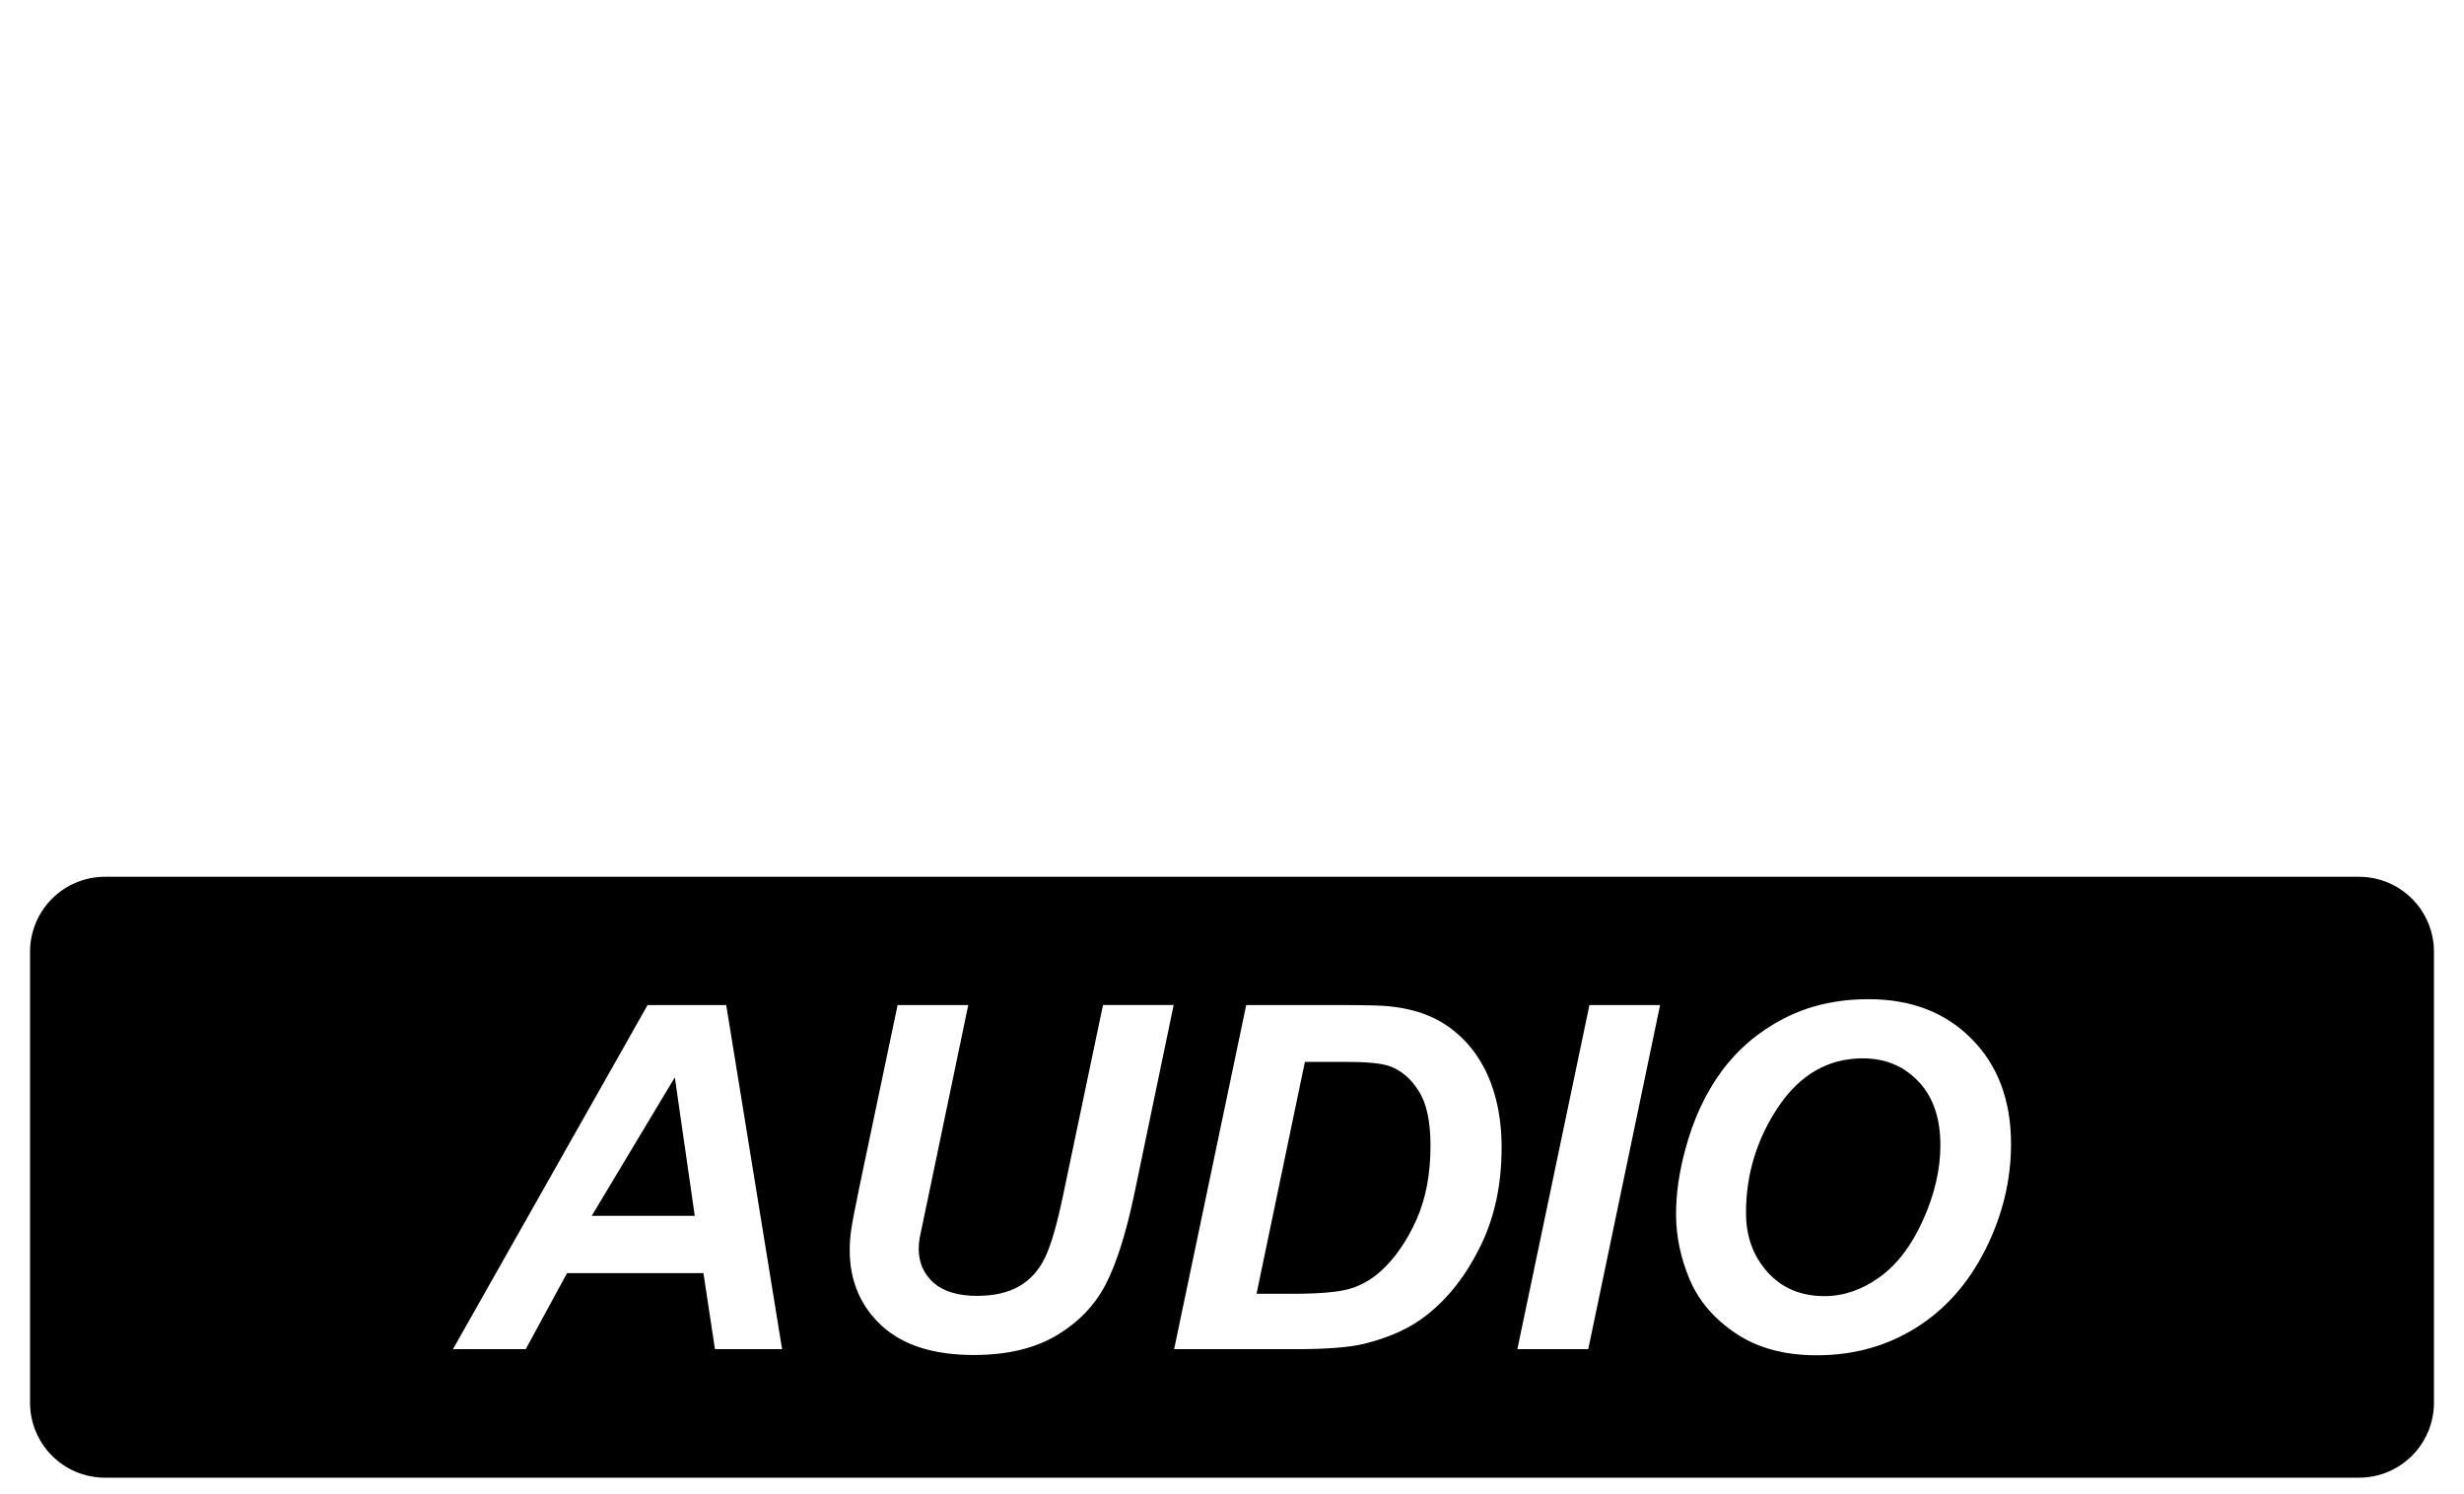
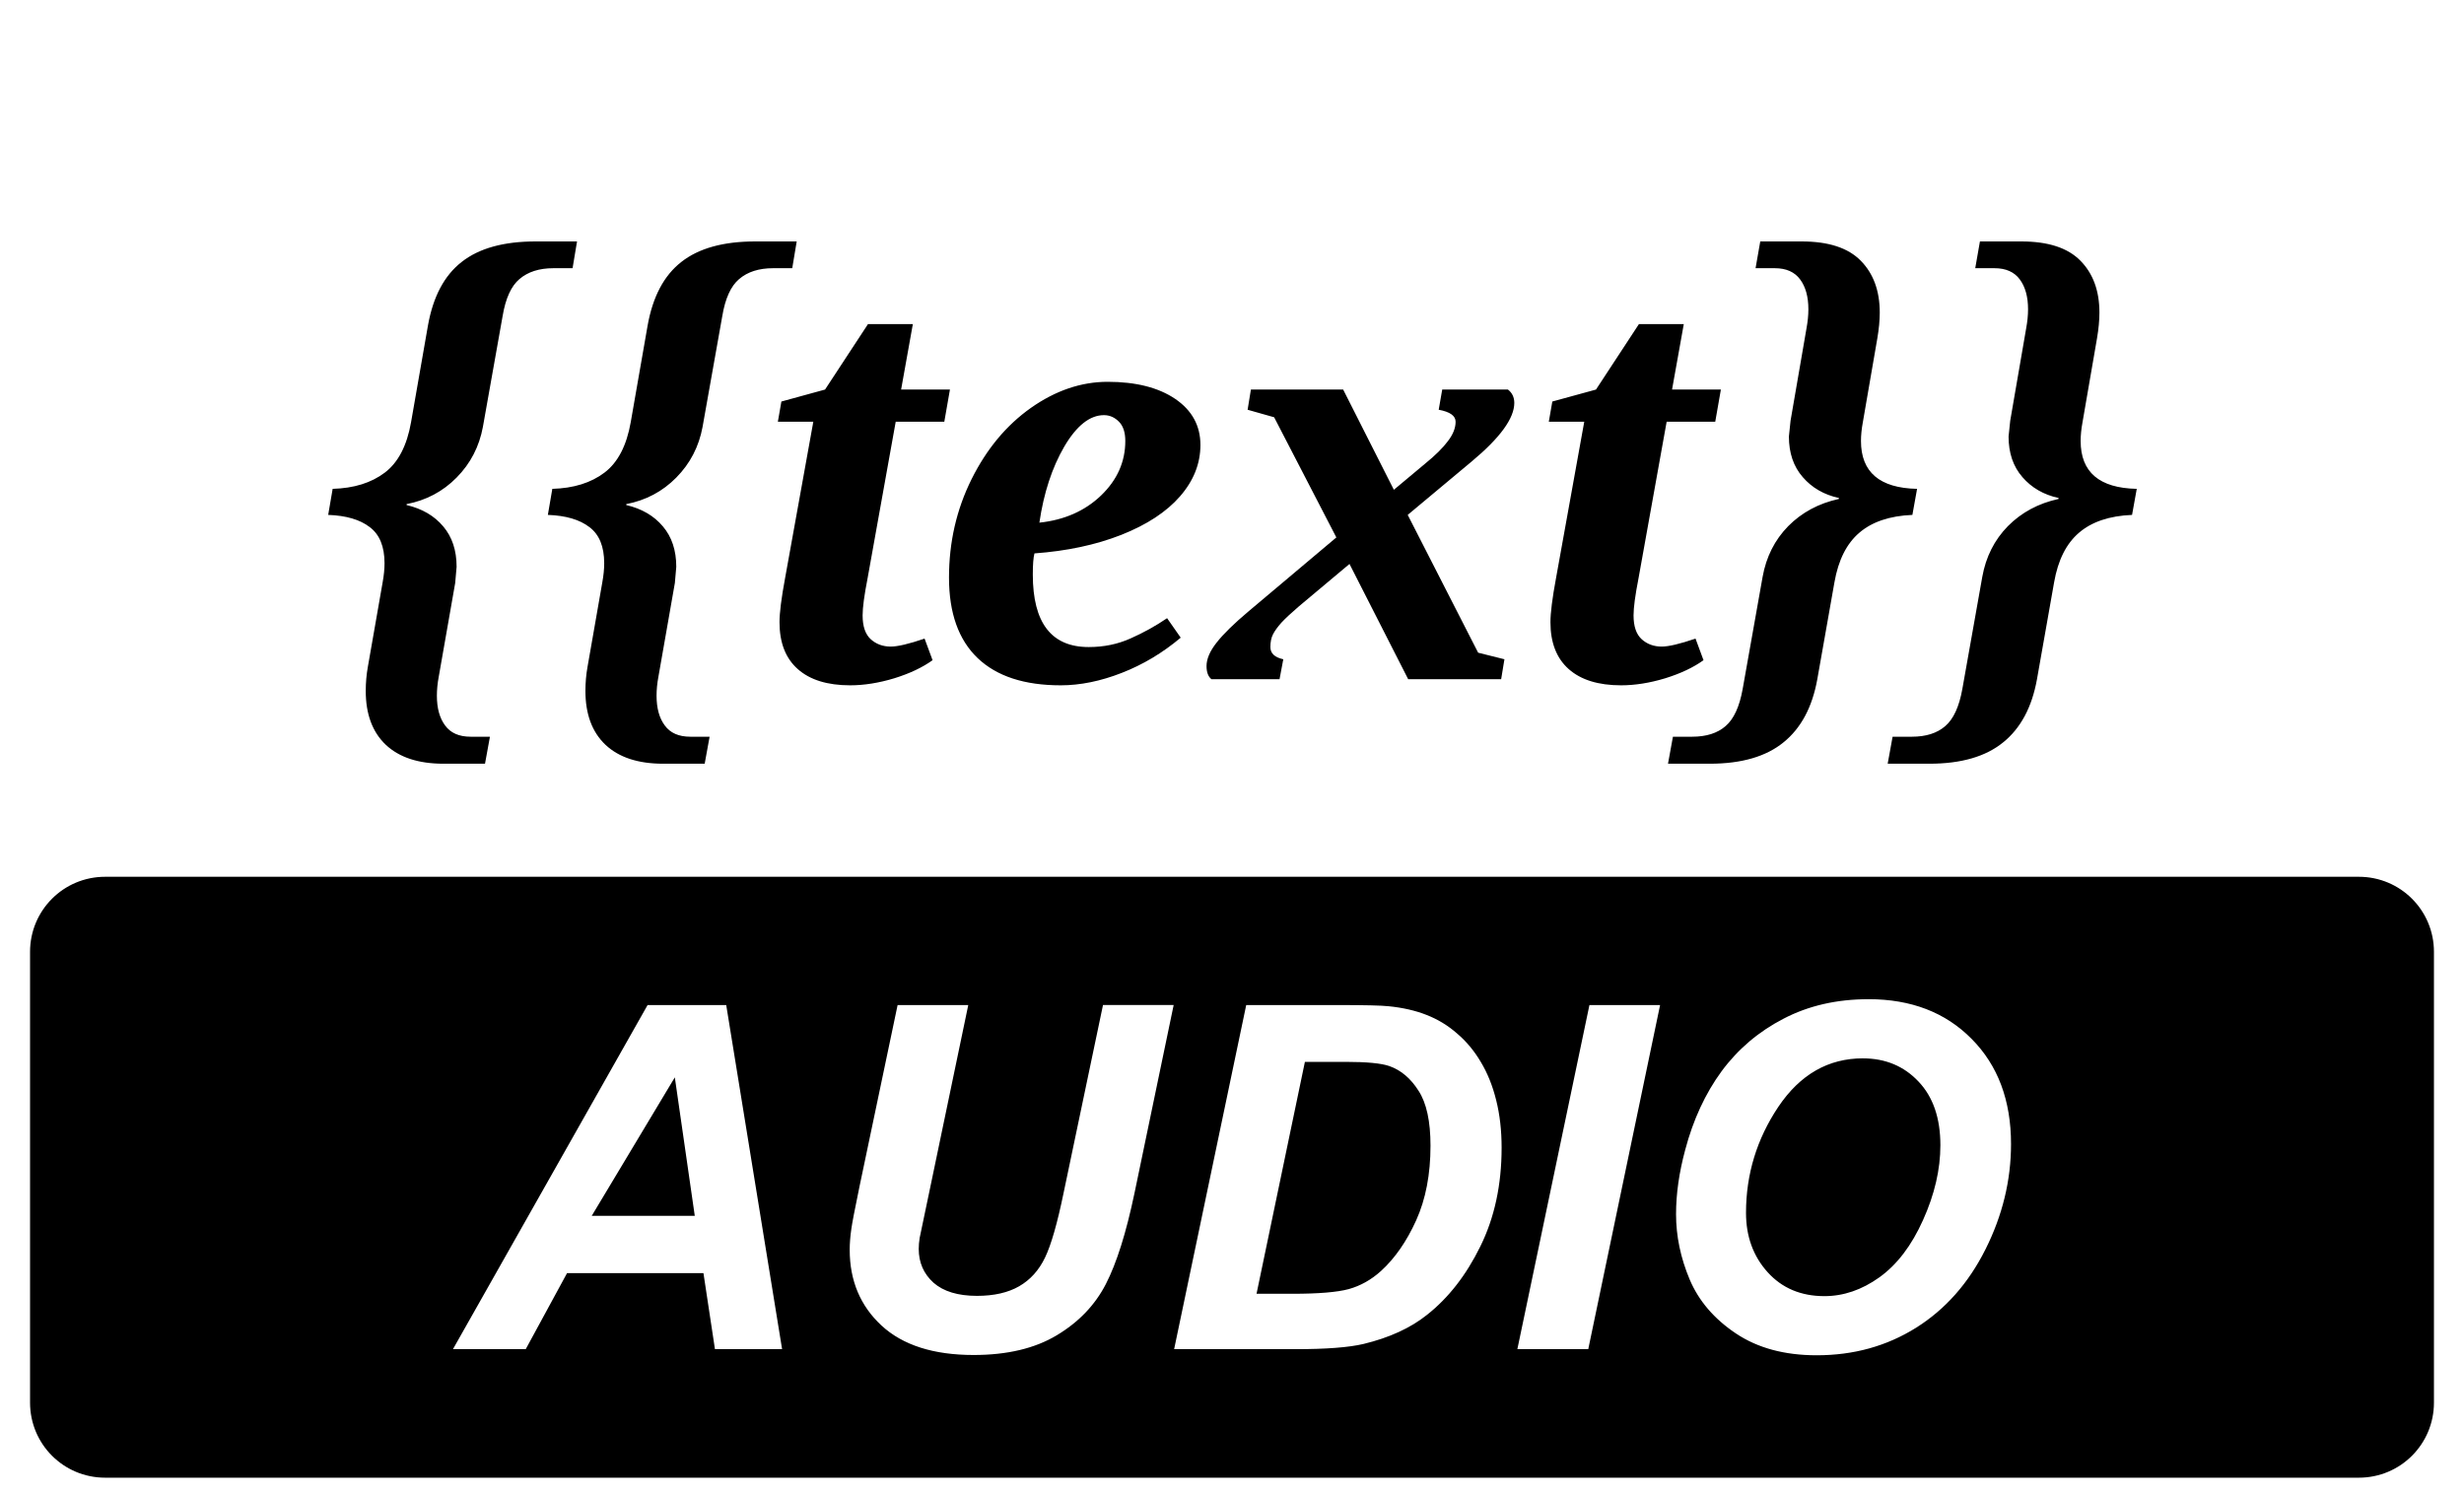
<svg xmlns="http://www.w3.org/2000/svg" id="audio_channels" width="160" height="97" viewBox="-12 -5 164 97" version="1.1">
-   <text id="text" y="39" style="font-size: 42px;                  text-anchor: middle;                  font-weight: bold;                  font-style: italic;                  display:inline;                  stroke-width:2.85;" />
+   <text id="text" y="39" x="70" style="font-size: 42px;                  text-anchor: middle;                  font-weight: bold;                  font-style: italic;                  display:inline;                  stroke-width:2.85;">{{text}}
+     </text>
  <path d="m -5,52.151 c -2.77,0 -5,2.23 -5,5 v 30 c 0,2.77 2.23,5 5,5 h 150 c 2.77,0 5,-2.23 5,-5 v -30 c 0,-2.77 -2.23,-5 -5,-5 z m 117.367,8.148 c 2.833,0 5.12,0.88 6.859,2.641 1.75,1.76 2.625,4.094 2.625,7 0,2.417 -0.568,4.755 -1.703,7.016 -1.135,2.26 -2.677,4 -4.625,5.219 -1.948,1.219 -4.151,1.828 -6.609,1.828 -2.135,0 -3.927,-0.484 -5.375,-1.453 -1.448,-0.969 -2.474,-2.167 -3.078,-3.594 -0.604,-1.438 -0.906,-2.885 -0.906,-4.344 0,-1.354 0.203,-2.781 0.609,-4.281 0.531,-2.01 1.339,-3.755 2.422,-5.234 1.094,-1.479 2.469,-2.646 4.125,-3.5 1.656,-0.865 3.542,-1.297 5.656,-1.297 z M 31.102,60.69 h 5.234 l 3.719,22.906 h -4.469 l -0.766,-5.062 h -9.078 l -2.75,5.062 h -4.844 z m 16.641,0 h 4.703 l -2.594,12.437 -0.641,3.062 c -0.042,0.26 -0.062,0.505 -0.062,0.734 0,0.906 0.328,1.656 0.984,2.25 0.667,0.583 1.63,0.875 2.891,0.875 1.135,0 2.073,-0.214 2.812,-0.641 0.74,-0.427 1.313,-1.062 1.719,-1.906 0.406,-0.844 0.818,-2.276 1.234,-4.297 l 2.625,-12.516 h 4.703 l -2.609,12.531 c -0.552,2.635 -1.187,4.651 -1.906,6.047 -0.719,1.396 -1.807,2.531 -3.266,3.406 -1.458,0.875 -3.302,1.312 -5.531,1.312 -2.667,0 -4.708,-0.651 -6.125,-1.953 -1.417,-1.312 -2.125,-2.995 -2.125,-5.047 0,-0.427 0.036,-0.891 0.109,-1.391 0.042,-0.333 0.224,-1.281 0.547,-2.844 z m 23.203,0 h 6.172 c 1.719,0 2.818,0.026 3.297,0.078 0.948,0.094 1.792,0.286 2.531,0.578 0.75,0.292 1.427,0.703 2.031,1.234 0.615,0.521 1.141,1.151 1.578,1.891 0.448,0.74 0.792,1.594 1.031,2.562 0.24,0.958 0.359,2.01 0.359,3.156 0,2.469 -0.474,4.661 -1.422,6.578 -0.938,1.906 -2.12,3.422 -3.547,4.547 -1.094,0.875 -2.505,1.521 -4.234,1.938 -0.979,0.229 -2.484,0.344 -4.516,0.344 h -8.078 z m 22.844,0 h 4.703 l -4.781,22.906 h -4.719 z m 18.203,3.547 c -2.302,0 -4.177,1.073 -5.625,3.219 -1.438,2.146 -2.156,4.5 -2.156,7.063 0,1.573 0.479,2.891 1.438,3.953 0.958,1.062 2.219,1.594 3.781,1.594 1.271,0 2.49,-0.417 3.656,-1.25 1.177,-0.844 2.146,-2.115 2.906,-3.812 0.771,-1.708 1.156,-3.37 1.156,-4.984 0,-1.802 -0.484,-3.214 -1.453,-4.234 -0.969,-1.031 -2.203,-1.547 -3.703,-1.547 z M 74.852,64.472 71.633,79.909 h 2.391 c 1.729,0 2.979,-0.104 3.75,-0.312 0.781,-0.219 1.495,-0.62 2.141,-1.203 0.927,-0.844 1.708,-1.969 2.344,-3.375 0.635,-1.406 0.953,-3.063 0.953,-4.969 0,-1.625 -0.266,-2.844 -0.797,-3.656 -0.521,-0.823 -1.167,-1.37 -1.938,-1.641 -0.542,-0.188 -1.505,-0.281 -2.891,-0.281 z m -41.937,1.031 -5.531,9.219 h 6.859 z" id="rect3764" />
</svg>
